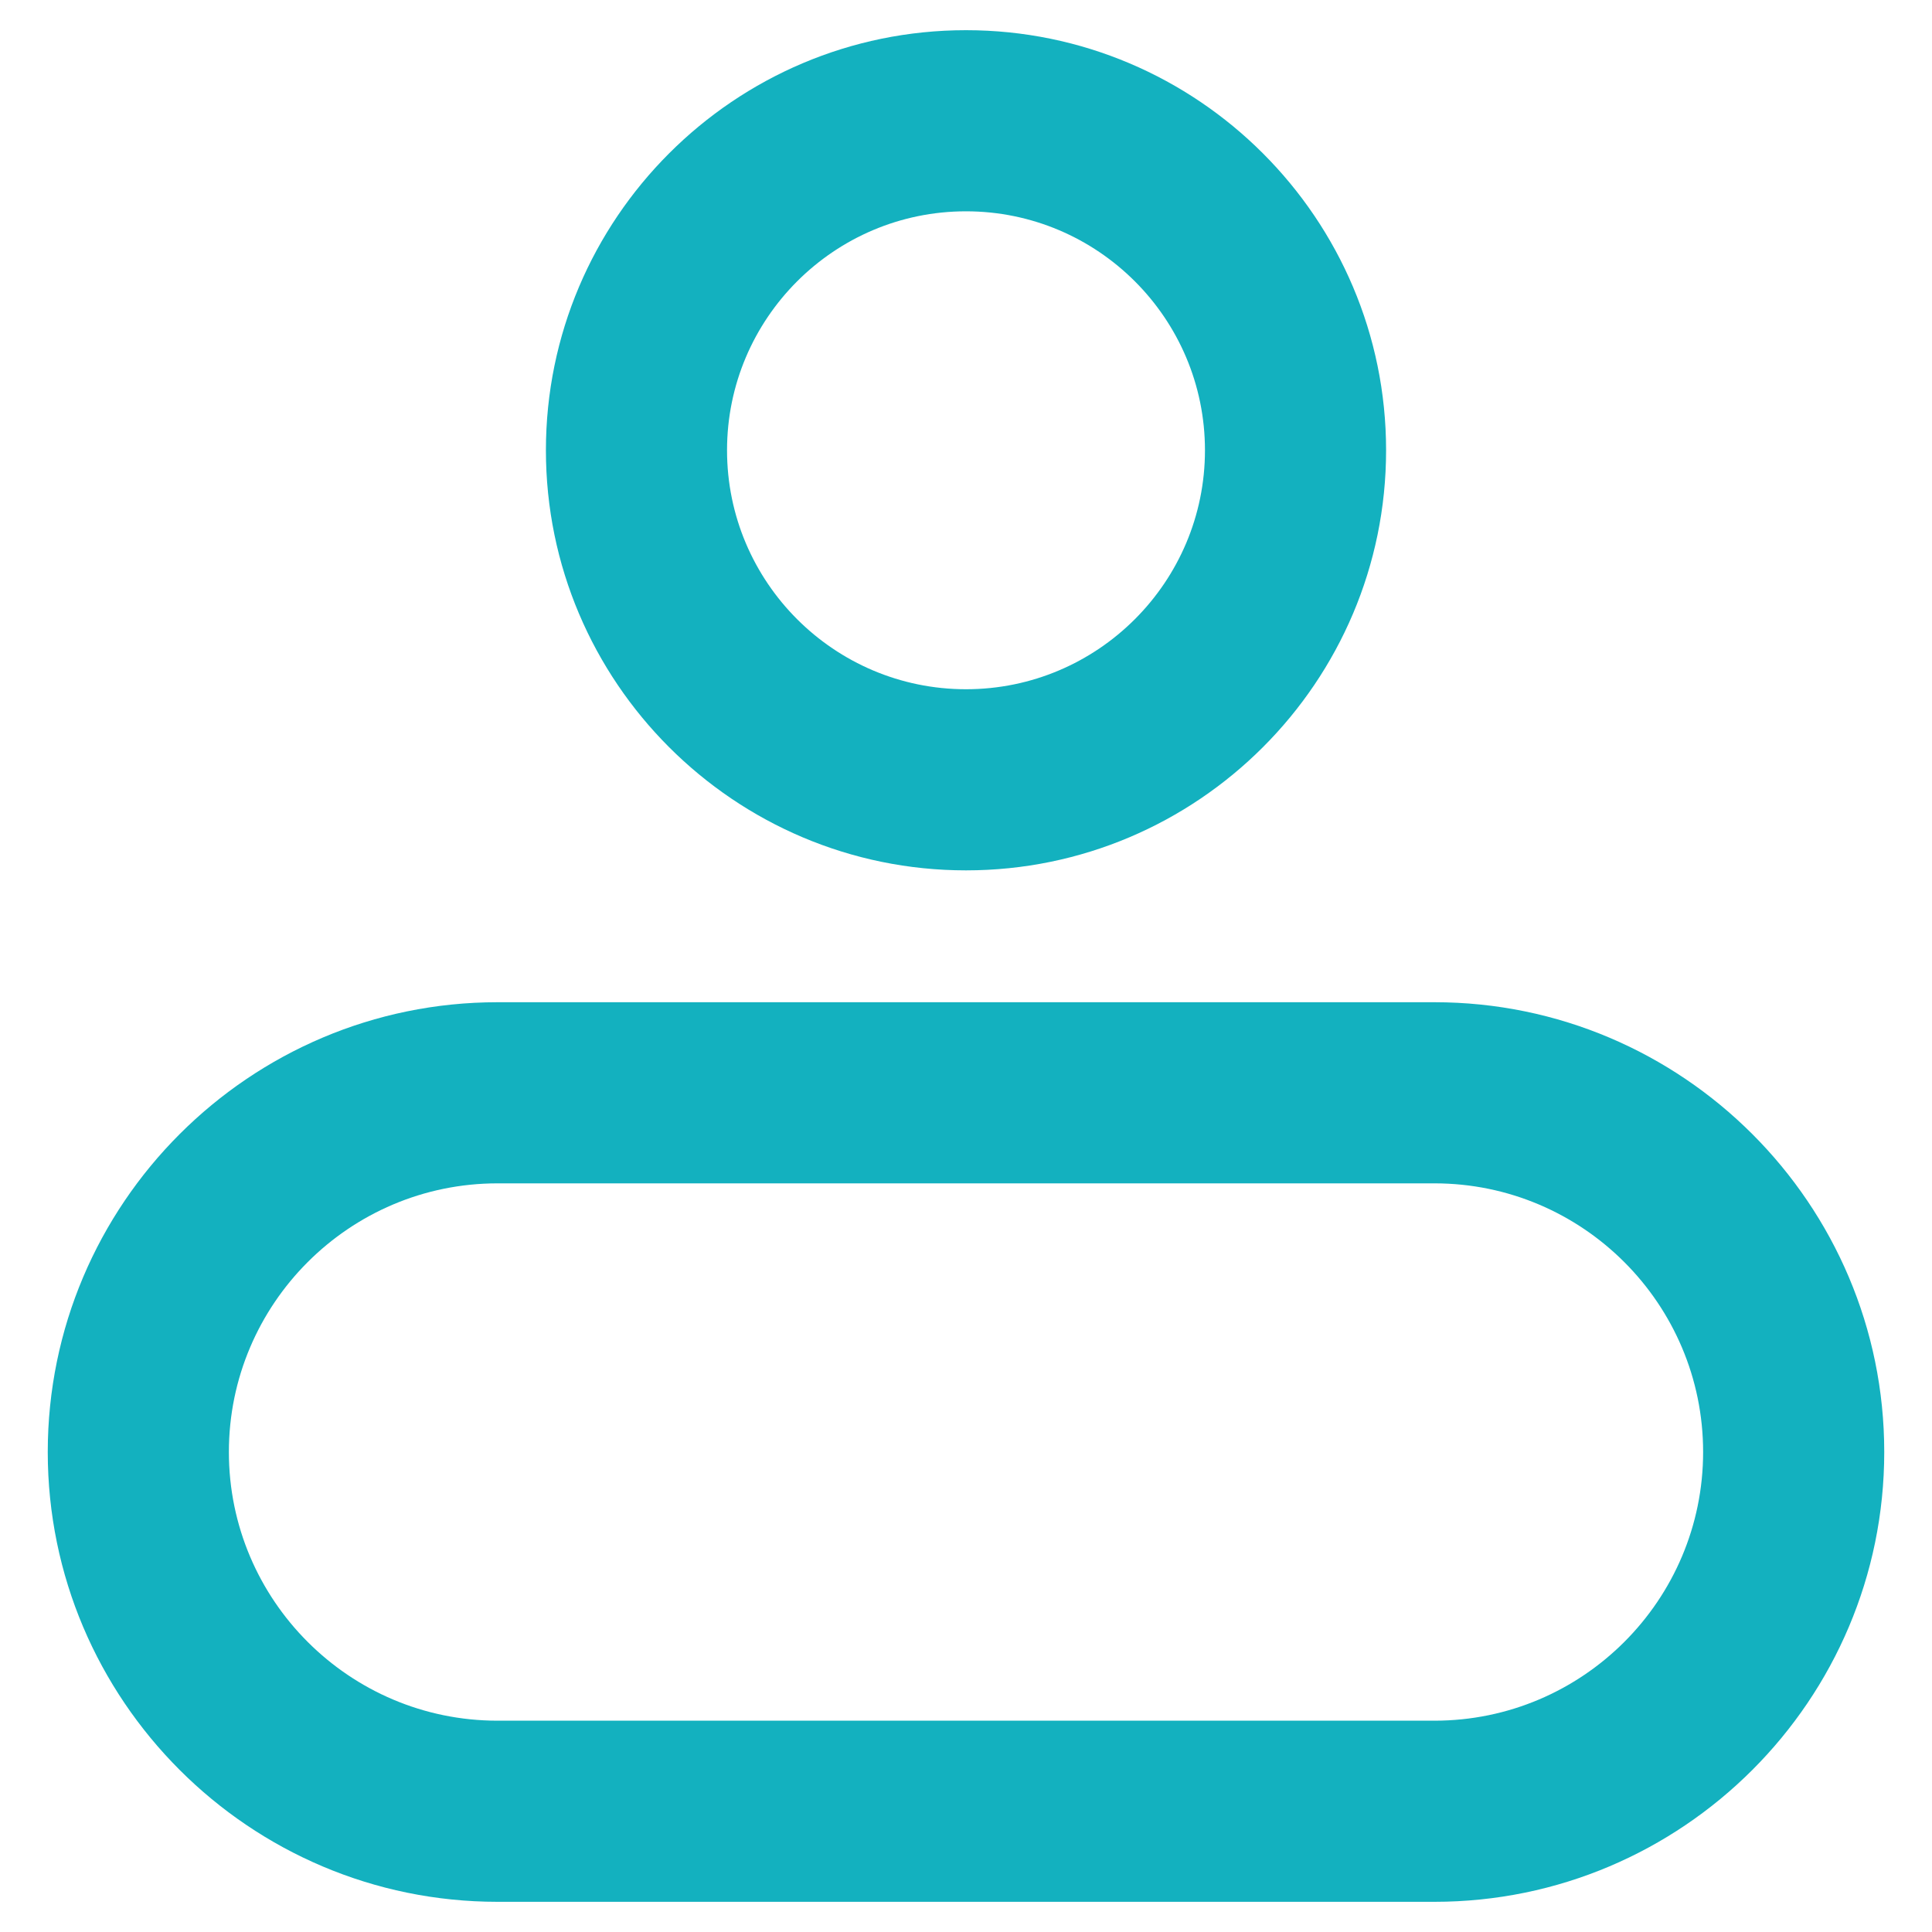
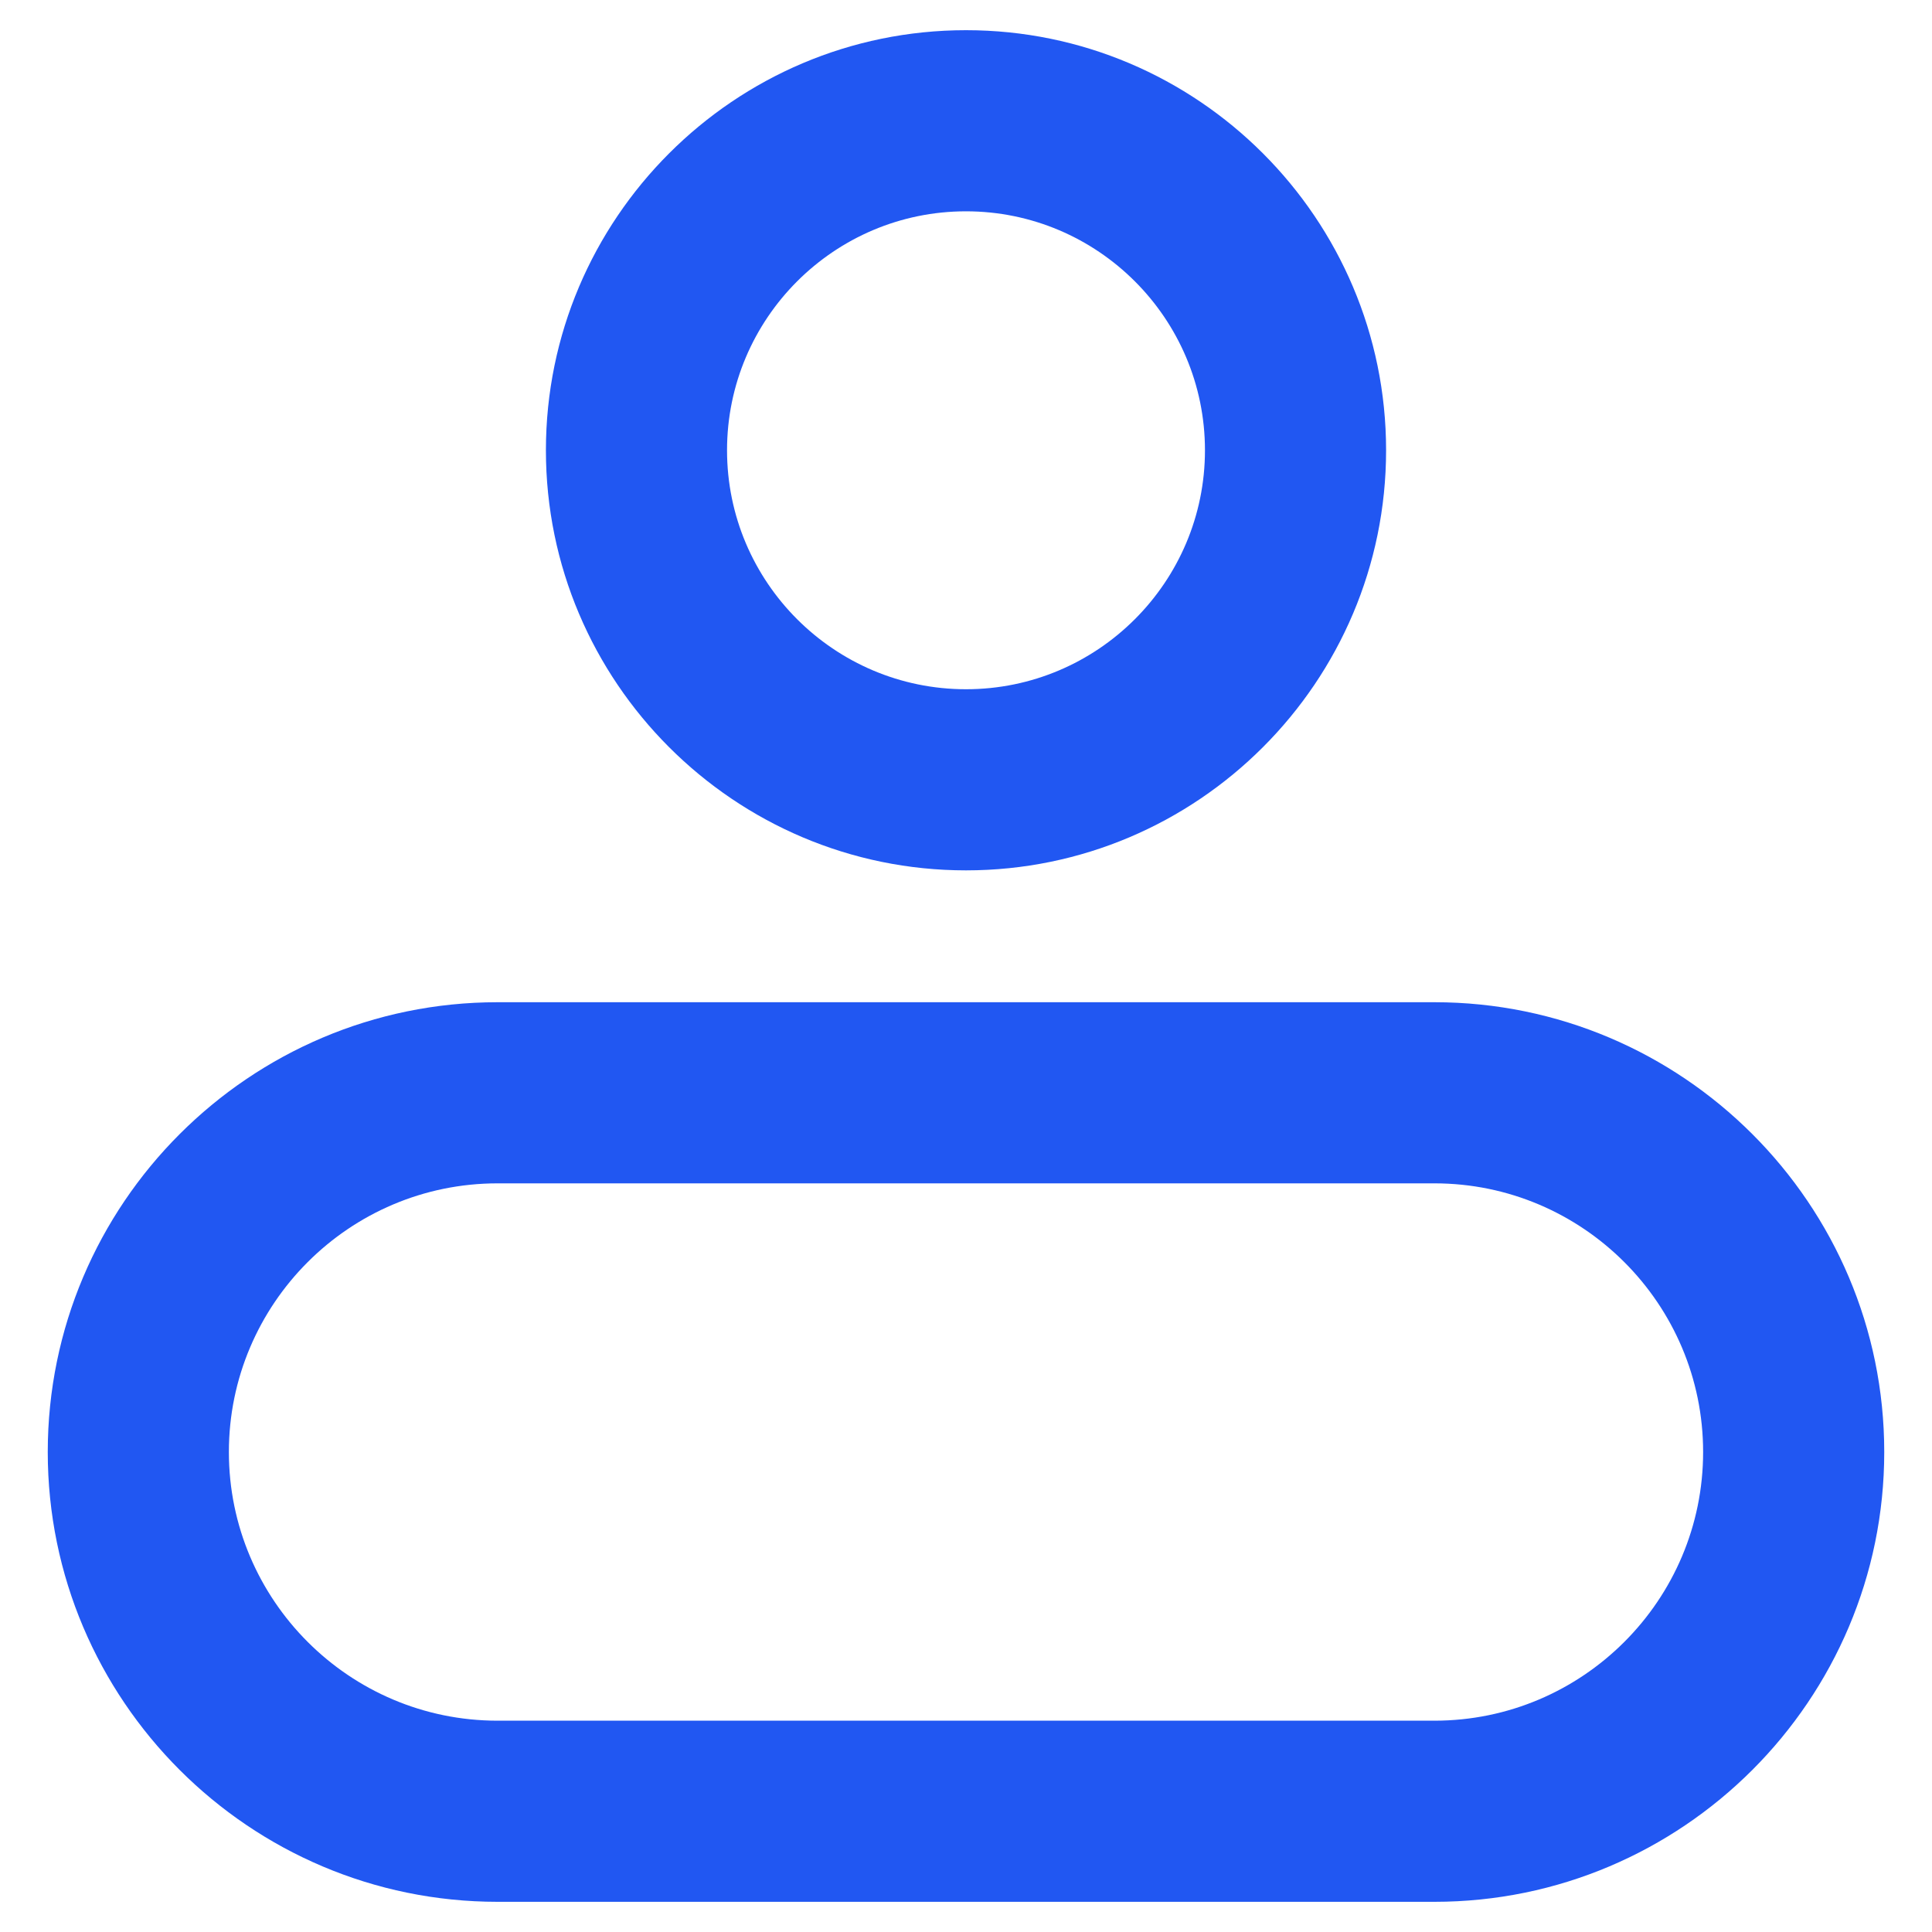
<svg xmlns="http://www.w3.org/2000/svg" enable-background="new 0 0 32 32" viewBox="0 0 32 32" id="profile">
-   <path d="M16 14.416c3.837 0 6.958-3.121 6.958-6.958S19.837.5 16 .5 9.042 3.622 9.042 7.458 12.163 14.416 16 14.416zM16 3.5c2.183 0 3.958 1.775 3.958 3.958 0 2.182-1.775 3.958-3.958 3.958s-3.958-1.775-3.958-3.958C12.042 5.275 13.817 3.5 16 3.5zM23.759 16.6H8.241c-4.108 0-7.45 3.342-7.45 7.45S4.133 31.5 8.241 31.5h15.518c4.108 0 7.45-3.342 7.45-7.45S27.867 16.6 23.759 16.6zM23.759 28.5H8.241c-2.454 0-4.45-1.997-4.45-4.45s1.996-4.45 4.45-4.45h15.518c2.454 0 4.45 1.997 4.45 4.45S26.213 28.5 23.759 28.5z" fill="#13b1bf" class="color000000 svgShape" />
+   <path d="M16 14.416c3.837 0 6.958-3.121 6.958-6.958S19.837.5 16 .5 9.042 3.622 9.042 7.458 12.163 14.416 16 14.416zM16 3.5c2.183 0 3.958 1.775 3.958 3.958 0 2.182-1.775 3.958-3.958 3.958s-3.958-1.775-3.958-3.958C12.042 5.275 13.817 3.5 16 3.5zM23.759 16.6H8.241c-4.108 0-7.45 3.342-7.45 7.45S4.133 31.5 8.241 31.5h15.518c4.108 0 7.45-3.342 7.45-7.45S27.867 16.6 23.759 16.6zM23.759 28.5H8.241c-2.454 0-4.45-1.997-4.45-4.45s1.996-4.45 4.45-4.45h15.518c2.454 0 4.45 1.997 4.45 4.45S26.213 28.5 23.759 28.5z" fill="#2157f2" class="color000000 svgShape" />
</svg>
